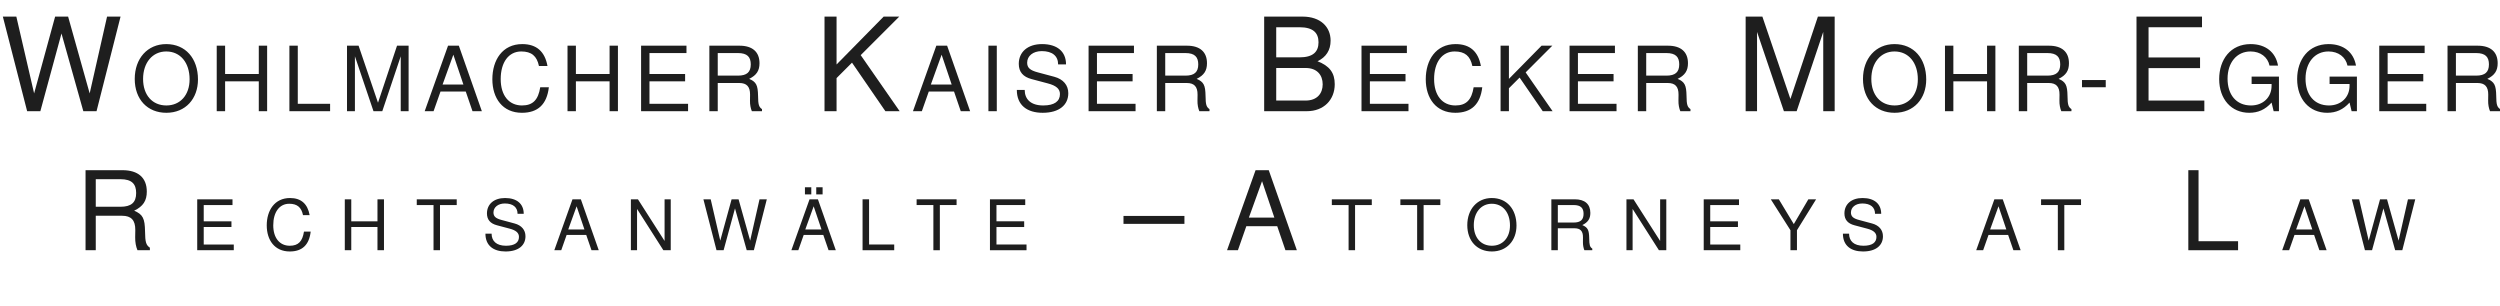
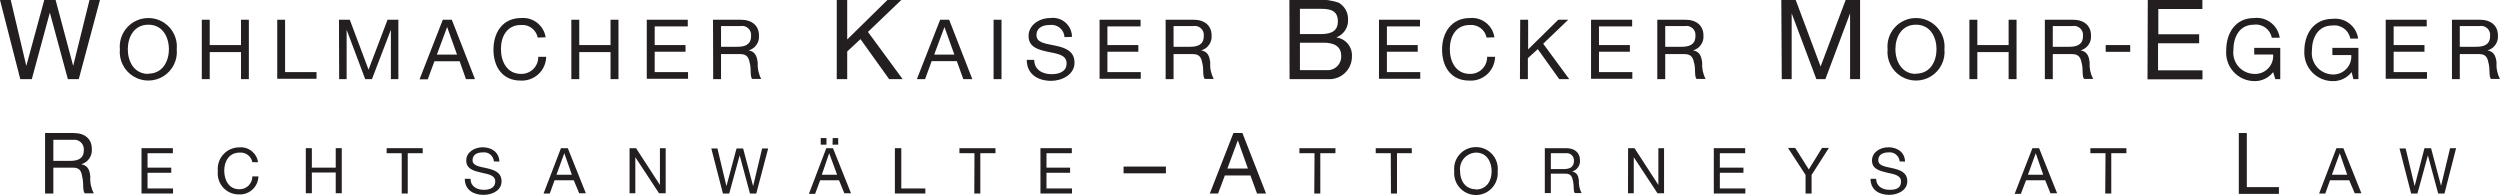
- <svg xmlns="http://www.w3.org/2000/svg" id="Layer_1" data-name="Layer 1" viewBox="0 0 1001.88 122.41">
+ <svg xmlns="http://www.w3.org/2000/svg" id="Ebene_1" data-name="Ebene 1" viewBox="0 0 277.38 21.59">
  <defs>
-     <style>.cls-1{font-size:52px;letter-spacing:0.09em;}.cls-1,.cls-6{fill:#1e1e1e;font-family:HelveticaNeue, Helvetica Neue;}.cls-2,.cls-3{font-size:36px;}.cls-2{letter-spacing:0.09em;}.cls-3{letter-spacing:0.09em;}.cls-4{letter-spacing:0.09em;}.cls-5{font-size:40px;letter-spacing:0.09em;}.cls-6{font-size:44px;letter-spacing:0.37em;}.cls-11,.cls-12,.cls-14,.cls-7,.cls-8{font-size:28px;}.cls-7{letter-spacing:0.37em;}.cls-8{letter-spacing:0.28em;}.cls-10,.cls-9{font-size:46px;}.cls-9{letter-spacing:0.37em;}.cls-10{letter-spacing:0.37em;}.cls-11{letter-spacing:0.28em;}.cls-12{letter-spacing:0.37em;}.cls-13{letter-spacing:0.37em;}.cls-14{letter-spacing:0.34em;}</style>
+     <style>.cls-1{fill:#231f20;}</style>
  </defs>
-   <text class="cls-1" transform="translate(0 44.56)">W<tspan class="cls-2" x="52.62" y="0">OHLMACHER</tspan>
-     <tspan x="307.18" y="0" xml:space="preserve"> K</tspan>
-     <tspan class="cls-2" x="365.26" y="0">AISER</tspan>
-     <tspan x="483.37" y="0" xml:space="preserve"> B</tspan>
-     <tspan class="cls-3" x="542.39" y="0">ECKER</tspan>
-     <tspan class="cls-4" x="676.53" y="0" xml:space="preserve"> M</tspan>
-     <tspan class="cls-3" x="745.22" y="0">OHR</tspan>
-     <tspan class="cls-5" x="832.52" y="0">-</tspan>
-     <tspan class="cls-4" x="851.52" y="0">E</tspan>
-     <tspan class="cls-3" x="887.76" y="0">GGER</tspan>
-   </text>
-   <text class="cls-6" transform="translate(30.19 100.28)">R<tspan class="cls-7" x="46.33" y="0">ECHTSANWÄ</tspan>
-     <tspan class="cls-8" x="313.25" y="0">L</tspan>
-     <tspan class="cls-7" x="336.55" y="0">TE</tspan>
-     <tspan class="cls-9" x="390.34" y="0"> </tspan>
-     <tspan x="420.05" y="0">–A</tspan>
-     <tspan class="cls-7" x="502.95" y="0">TTORNEYS</tspan>
-     <tspan class="cls-10" x="731.59" y="0"> </tspan>
-     <tspan class="cls-11" x="761.31" y="0">A</tspan>
-     <tspan class="cls-12" x="787.18" y="0">T</tspan>
-     <tspan class="cls-10" x="813.56" y="0"> </tspan>
-     <tspan class="cls-13" x="843.27" y="0">L</tspan>
-     <tspan class="cls-14" x="883.93" y="0">A</tspan>
-     <tspan class="cls-12" x="911.71" y="0">W</tspan>
-   </text>
+   <path class="cls-1" d="M8.74,8.78H7.53l-2-7.38h0l-2,7.38H2.25L0,0H1.19L2.92,7.31h0L4.91,0H6.17L8.12,7.31h0L9.93,0h1.16Z" />
+   <path class="cls-1" d="M16.46,2a3.16,3.16,0,0,1,3.15,3.46,3.17,3.17,0,1,1-6.31,0A3.17,3.17,0,0,1,16.46,2Zm0,6.17c1.6,0,2.28-1.39,2.28-2.71s-.68-2.72-2.28-2.72-2.28,1.39-2.28,2.72S14.85,8.2,16.46,8.2Z" />
+   <path class="cls-1" d="M22.39,2.19h.88V5h3.47V2.19h.87V8.78h-.87v-3H23.27v3h-.88Z" />
+   <path class="cls-1" d="M30.76,2.19h.87V8h3.49v.74H30.76Z" />
+   <path class="cls-1" d="M37.61,2.19h1.2l2.08,5.54L43,2.19h1.2V8.78h-.83V3.3h0L41.27,8.78h-.75L38.46,3.3h0V8.78h-.83Z" />
+   <path class="cls-1" d="M49.13,2.19h1l2.57,6.59h-1L51,6.8H48.2l-.74,2h-.91Zm-.66,3.87h2.24L49.61,3h0Z" />
+   <path class="cls-1" d="M59.66,4.17a1.74,1.74,0,0,0-1.85-1.4c-1.57,0-2.23,1.29-2.23,2.67s.66,2.76,2.24,2.76a1.86,1.86,0,0,0,1.9-1.9h.88a2.69,2.69,0,0,1-2.85,2.64c-2,0-3-1.52-3-3.44S55.79,2,57.82,2a2.53,2.53,0,0,1,2.72,2.14Z" />
+   <path class="cls-1" d="M63.39,2.19h.88V5h3.47V2.19h.88V8.78h-.88v-3H64.27v3h-.88Z" />
+   <path class="cls-1" d="M71.76,2.19h4.55v.74H72.64V5h3.42v.74H72.64V8h3.7v.74H71.76Z" />
+   <path class="cls-1" d="M79.11,2.19h3.1c1.23,0,2,.67,2,1.73a1.58,1.58,0,0,1-1.14,1.67v0c.76.14.92.71,1,1.35a3.4,3.4,0,0,0,.39,1.82h-1c-.25-.27-.11-1-.24-1.62S83,6,82.12,6H80V8.78h-.87Zm2.7,3c.82,0,1.52-.22,1.52-1.18a1,1,0,0,0-1.17-1.12H80v2.3Z" />
+   <path class="cls-1" d="M92.84,0H94V4.38L98.46,0H100l-3.7,3.54,3.85,5.24H98.65L95.47,4.34,94,5.71V8.78H92.84Z" />
+   <path class="cls-1" d="M104.31,2.19h1l2.57,6.59h-1l-.72-2h-2.79l-.73,2h-.91Zm-.66,3.87h2.24L104.79,3h0Z" />
+   <path class="cls-1" d="M110.24,2.19h.88V8.78h-.88Z" />
+   <path class="cls-1" d="M118.11,4.12a1.44,1.44,0,0,0-1.63-1.35c-.74,0-1.48.27-1.48,1.13s1,.93,2.12,1.17,2.1.61,2.1,1.9-1.38,2-2.58,2c-1.47,0-2.72-.72-2.72-2.33h.83c0,1.11.93,1.59,1.92,1.59.8,0,1.67-.25,1.67-1.2s-1-1.06-2.1-1.29-2.12-.54-2.12-1.75S115.31,2,116.52,2a2.12,2.12,0,0,1,2.42,2.09Z" />
+   <path class="cls-1" d="M122,2.19h4.55v.74h-3.68V5h3.43v.74h-3.43V8h3.7v.74H122Z" />
+   <path class="cls-1" d="M129.33,2.19h3.1c1.24,0,2,.67,2,1.73a1.59,1.59,0,0,1-1.15,1.67v0c.77.14.92.71,1,1.35a3.31,3.31,0,0,0,.39,1.82h-1c-.25-.27-.11-1-.24-1.62S133.2,6,132.35,6h-2.14V8.78h-.88Zm2.71,3c.82,0,1.52-.22,1.52-1.18a1,1,0,0,0-1.17-1.12h-2.18v2.3Z" />
+   <path class="cls-1" d="M143.06,0h3.19a5.25,5.25,0,0,1,2.32.32,2.08,2.08,0,0,1,1,1.83,2,2,0,0,1-1.31,2v0A2,2,0,0,1,150,6.26a2.5,2.5,0,0,1-2.67,2.52h-4.25Zm1.17,3.78h2.34c1.33,0,1.87-.48,1.87-1.41,0-1.21-.86-1.39-1.87-1.39h-2.34Zm0,4h2.93a1.51,1.51,0,0,0,1.65-1.58c0-1.14-.92-1.46-1.91-1.46h-2.67Z" />
+   <path class="cls-1" d="M153,2.19h4.55v.74h-3.67V5h3.42v.74h-3.42V8h3.7v.74H153Z" />
+   <path class="cls-1" d="M164.94,4.17a1.75,1.75,0,0,0-1.85-1.4c-1.57,0-2.23,1.29-2.23,2.67s.66,2.76,2.24,2.76A1.86,1.86,0,0,0,165,6.3h.88A2.69,2.69,0,0,1,163,8.94C161,8.94,160,7.42,160,5.5S161.07,2,163.1,2a2.51,2.51,0,0,1,2.71,2.14Z" />
+   <path class="cls-1" d="M168.67,2.19h.88V5.48l3.34-3.29H174l-2.78,2.66,2.89,3.93H173l-2.38-3.33-1.1,1V8.78h-.88Z" />
+   <path class="cls-1" d="M176.53,2.19h4.56v.74h-3.68V5h3.43v.74h-3.43V8h3.7v.74h-4.58Z" />
+   <path class="cls-1" d="M183.88,2.19H187c1.24,0,2,.67,2,1.73a1.58,1.58,0,0,1-1.14,1.67v0c.76.14.92.71,1,1.35a3.4,3.4,0,0,0,.38,1.82h-1c-.25-.27-.11-1-.24-1.62S187.75,6,186.9,6h-2.14V8.78h-.88Zm2.7,3c.82,0,1.53-.22,1.53-1.18a1,1,0,0,0-1.18-1.12h-2.17v2.3Z" />
+   <path class="cls-1" d="M197.64,0h1.6L202,7.38,204.78,0h1.6V8.78h-1.11V1.48h0l-2.74,7.3h-1l-2.74-7.3h0v7.3h-1.1Z" />
+   <path class="cls-1" d="M212.58,2a3.17,3.17,0,0,1,3.16,3.46,3.17,3.17,0,1,1-6.31,0A3.16,3.16,0,0,1,212.58,2Zm0,6.17c1.61,0,2.28-1.39,2.28-2.71s-.67-2.72-2.28-2.72-2.28,1.39-2.28,2.72S211,8.2,212.58,8.2Z" />
+   <path class="cls-1" d="M218.51,2.19h.88V5h3.47V2.19h.88V8.78h-.88v-3h-3.47v3h-.88Z" />
+   <path class="cls-1" d="M226.88,2.19H230c1.24,0,2,.67,2,1.73a1.58,1.58,0,0,1-1.15,1.67v0c.77.14.93.71,1,1.35a3.4,3.4,0,0,0,.39,1.82h-1c-.25-.27-.11-1-.24-1.62S230.75,6,229.9,6h-2.14V8.78h-.88Zm2.71,3c.82,0,1.52-.22,1.52-1.18a1,1,0,0,0-1.17-1.12h-2.18v2.3Z" />
+   <path class="cls-1" d="M233.63,5h2.72v.75h-2.72Z" />
+   <path class="cls-1" d="M238.3,0h6.06V1h-4.89v2.8H244v1h-4.56v3h4.93v1h-6.1Z" />
+   <path class="cls-1" d="M252.21,8a2.56,2.56,0,0,1-2.11,1A3.16,3.16,0,0,1,247,5.61C247,3.69,248,2,250.1,2a2.57,2.57,0,0,1,2.84,2.19h-.88a1.79,1.79,0,0,0-2-1.45c-1.6,0-2.26,1.39-2.26,2.8A2.37,2.37,0,0,0,250.1,8.2a2,2,0,0,0,2.11-2.15h-2.1V5.31H253V8.78h-.55Z" />
+   <path class="cls-1" d="M260.92,8a2.56,2.56,0,0,1-2.11,1,3.16,3.16,0,0,1-3.14-3.33c0-1.92,1.05-3.58,3.14-3.58a2.56,2.56,0,0,1,2.83,2.19h-.87a1.79,1.79,0,0,0-2-1.45c-1.6,0-2.26,1.39-2.26,2.8a2.37,2.37,0,0,0,2.26,2.63,2,2,0,0,0,2.11-2.15h-2.1V5.31h2.89V8.78h-.56Z" />
+   <path class="cls-1" d="M264.7,2.19h4.55v.74h-3.67V5H269v.74h-3.42V8h3.7v.74H264.7Z" />
+   <path class="cls-1" d="M272.05,2.19h3.1c1.24,0,2,.67,2,1.73A1.58,1.58,0,0,1,276,5.59v0c.76.14.92.71,1,1.35a3.31,3.31,0,0,0,.38,1.82h-1c-.24-.27-.11-1-.24-1.62S275.92,6,275.07,6h-2.15V8.78h-.87Zm2.7,3c.82,0,1.53-.22,1.53-1.18a1,1,0,0,0-1.18-1.12h-2.18v2.3Z" />
+   <path class="cls-1" d="M5,14.76H8.19c1.26,0,2,.69,2,1.76a1.61,1.61,0,0,1-1.17,1.7v0c.78.15.94.72,1,1.38a3.42,3.42,0,0,0,.39,1.85h-1c-.26-.27-.12-1-.25-1.65S9,18.6,8.1,18.6H5.92v2.87H5Zm2.75,3.09c.84,0,1.55-.21,1.55-1.19a1.06,1.06,0,0,0-1.19-1.15H5.92v2.34Z" />
+   <path class="cls-1" d="M15.7,16.44h3.48V17H16.37v1.6H19v.57H16.37v1.74H19.2v.56H15.7Z" />
+   <path class="cls-1" d="M28,18a1.32,1.32,0,0,0-1.41-1.07c-1.2,0-1.71,1-1.71,2S25.35,21,26.56,21A1.42,1.42,0,0,0,28,19.57h.67a2.05,2.05,0,0,1-2.18,2A2.32,2.32,0,0,1,24.17,19a2.39,2.39,0,0,1,2.39-2.65A1.92,1.92,0,0,1,28.63,18Z" />
+   <path class="cls-1" d="M33.93,16.44h.67V18.6h2.65V16.44h.67v5h-.67v-2.3H34.6v2.3h-.67Z" />
+   <path class="cls-1" d="M44.57,17H42.9v-.56h4V17H45.24v4.47h-.67Z" />
+   <path class="cls-1" d="M54.8,17.91a1.09,1.09,0,0,0-1.24-1c-.57,0-1.13.21-1.13.86s.8.71,1.61.9,1.61.46,1.61,1.45-1,1.5-2,1.5c-1.12,0-2.08-.55-2.08-1.78h.64c0,.85.7,1.22,1.47,1.22.6,0,1.27-.19,1.27-.92s-.8-.81-1.61-1-1.61-.41-1.61-1.33.91-1.47,1.82-1.47,1.82.48,1.86,1.59Z" />
+   <path class="cls-1" d="M62.24,16.44H63l2,5h-.74L63.66,20H61.53L61,21.47h-.69Zm-.5,2.95h1.71L62.61,17h0Z" />
+   <path class="cls-1" d="M69.85,16.44h.72l2.65,4.08h0V16.44h.64v5h-.74l-2.63-4h0v4h-.64Z" />
+   <path class="cls-1" d="M83.91,21.47h-.7l-1.14-4.23h0l-1.16,4.23h-.7l-1.29-5h.68l1,4.18h0l1.12-4.18h.73l1.11,4.18h0l1-4.18h.67Z" />
+   <path class="cls-1" d="M91.68,16.44h.74l2,5h-.74L93.09,20H91l-.56,1.51h-.69Zm-.62-1.12h.64v.73h-.64Zm.12,4.07h1.7L92,17h0Zm1.21-4.07H93v.73h-.63Z" />
+   <path class="cls-1" d="M99.29,16.44H100v4.47h2.67v.56H99.29Z" />
+   <path class="cls-1" d="M108.12,17h-1.67v-.56h4V17h-1.68v4.47h-.67Z" />
+   <path class="cls-1" d="M115.44,16.44h3.48V17h-2.81v1.6h2.62v.57h-2.62v1.74h2.83v.56h-3.5Z" />
+   <path class="cls-1" d="M124.66,18.48h4.7v.75h-4.7Z" />
+   <path class="cls-1" d="M136.85,14.76h1l2.62,6.71h-1l-.73-2H135.9l-.75,2h-.92Zm-.67,3.94h2.28l-1.12-3.13h0Z" />
+   <path class="cls-1" d="M145.85,17h-1.68v-.56h4V17h-1.68v4.47h-.67Z" />
+   <path class="cls-1" d="M154.31,17h-1.67v-.56h4V17H155v4.47h-.67Z" />
+   <path class="cls-1" d="M163.76,16.32A2.41,2.41,0,0,1,166.17,19a2.42,2.42,0,1,1-4.82,0A2.41,2.41,0,0,1,163.76,16.32Zm0,4.71C165,21,165.5,20,165.5,19s-.51-2.07-1.74-2.07A1.84,1.84,0,0,0,162,19C162,20,162.54,21,163.76,21Z" />
+   <path class="cls-1" d="M171.4,16.44h2.37c.95,0,1.53.51,1.53,1.32a1.2,1.2,0,0,1-.87,1.27v0c.58.11.7.54.75,1a2.67,2.67,0,0,0,.3,1.39h-.75c-.19-.2-.08-.75-.18-1.24s-.19-.91-.84-.91h-1.64v2.15h-.67Zm2.07,2.32c.63,0,1.16-.17,1.16-.9a.79.79,0,0,0-.89-.86h-1.67v1.76Z" />
+   <path class="cls-1" d="M180.64,16.44h.71L184,20.52h0V16.44h.63v5h-.73l-2.63-4h0v4h-.64Z" />
+   <path class="cls-1" d="M190.15,16.44h3.48V17h-2.81v1.6h2.62v.57h-2.62v1.74h2.83v.56h-3.5Z" />
+   <path class="cls-1" d="M201,19.41v2.06h-.67V19.41l-1.95-3h.8l1.51,2.39,1.47-2.39h.76Z" />
+   <path class="cls-1" d="M210.77,17.91a1.1,1.1,0,0,0-1.25-1c-.56,0-1.12.21-1.12.86s.8.71,1.61.9,1.61.46,1.61,1.45-1.05,1.5-2,1.5c-1.13,0-2.08-.55-2.08-1.78h.63c0,.85.71,1.22,1.47,1.22s1.28-.19,1.28-.92-.81-.81-1.61-1-1.61-.41-1.61-1.33.9-1.47,1.82-1.47,1.81.48,1.85,1.59Z" />
+   <path class="cls-1" d="M225.5,16.44h.74l2,5h-.74L226.92,20h-2.13l-.57,1.51h-.69Zm-.5,2.95h1.7L225.87,17h0Z" />
+   <path class="cls-1" d="M233.61,17h-1.68v-.56h4V17h-1.68v4.47h-.67Z" />
+   <path class="cls-1" d="M248.4,14.76h.89v6h3.56v.75H248.4Z" />
+   <path class="cls-1" d="M259.23,16.44H260l2,5h-.74L260.65,20h-2.13L258,21.47h-.69Zm-.5,2.95h1.7L259.6,17h0Z" />
+   <path class="cls-1" d="M271.22,21.47h-.7l-1.14-4.23h0l-1.16,4.23h-.7l-1.29-5h.68l1,4.18h0L269,16.44h.73l1.11,4.18h0l1-4.18h.67Z" />
</svg>
